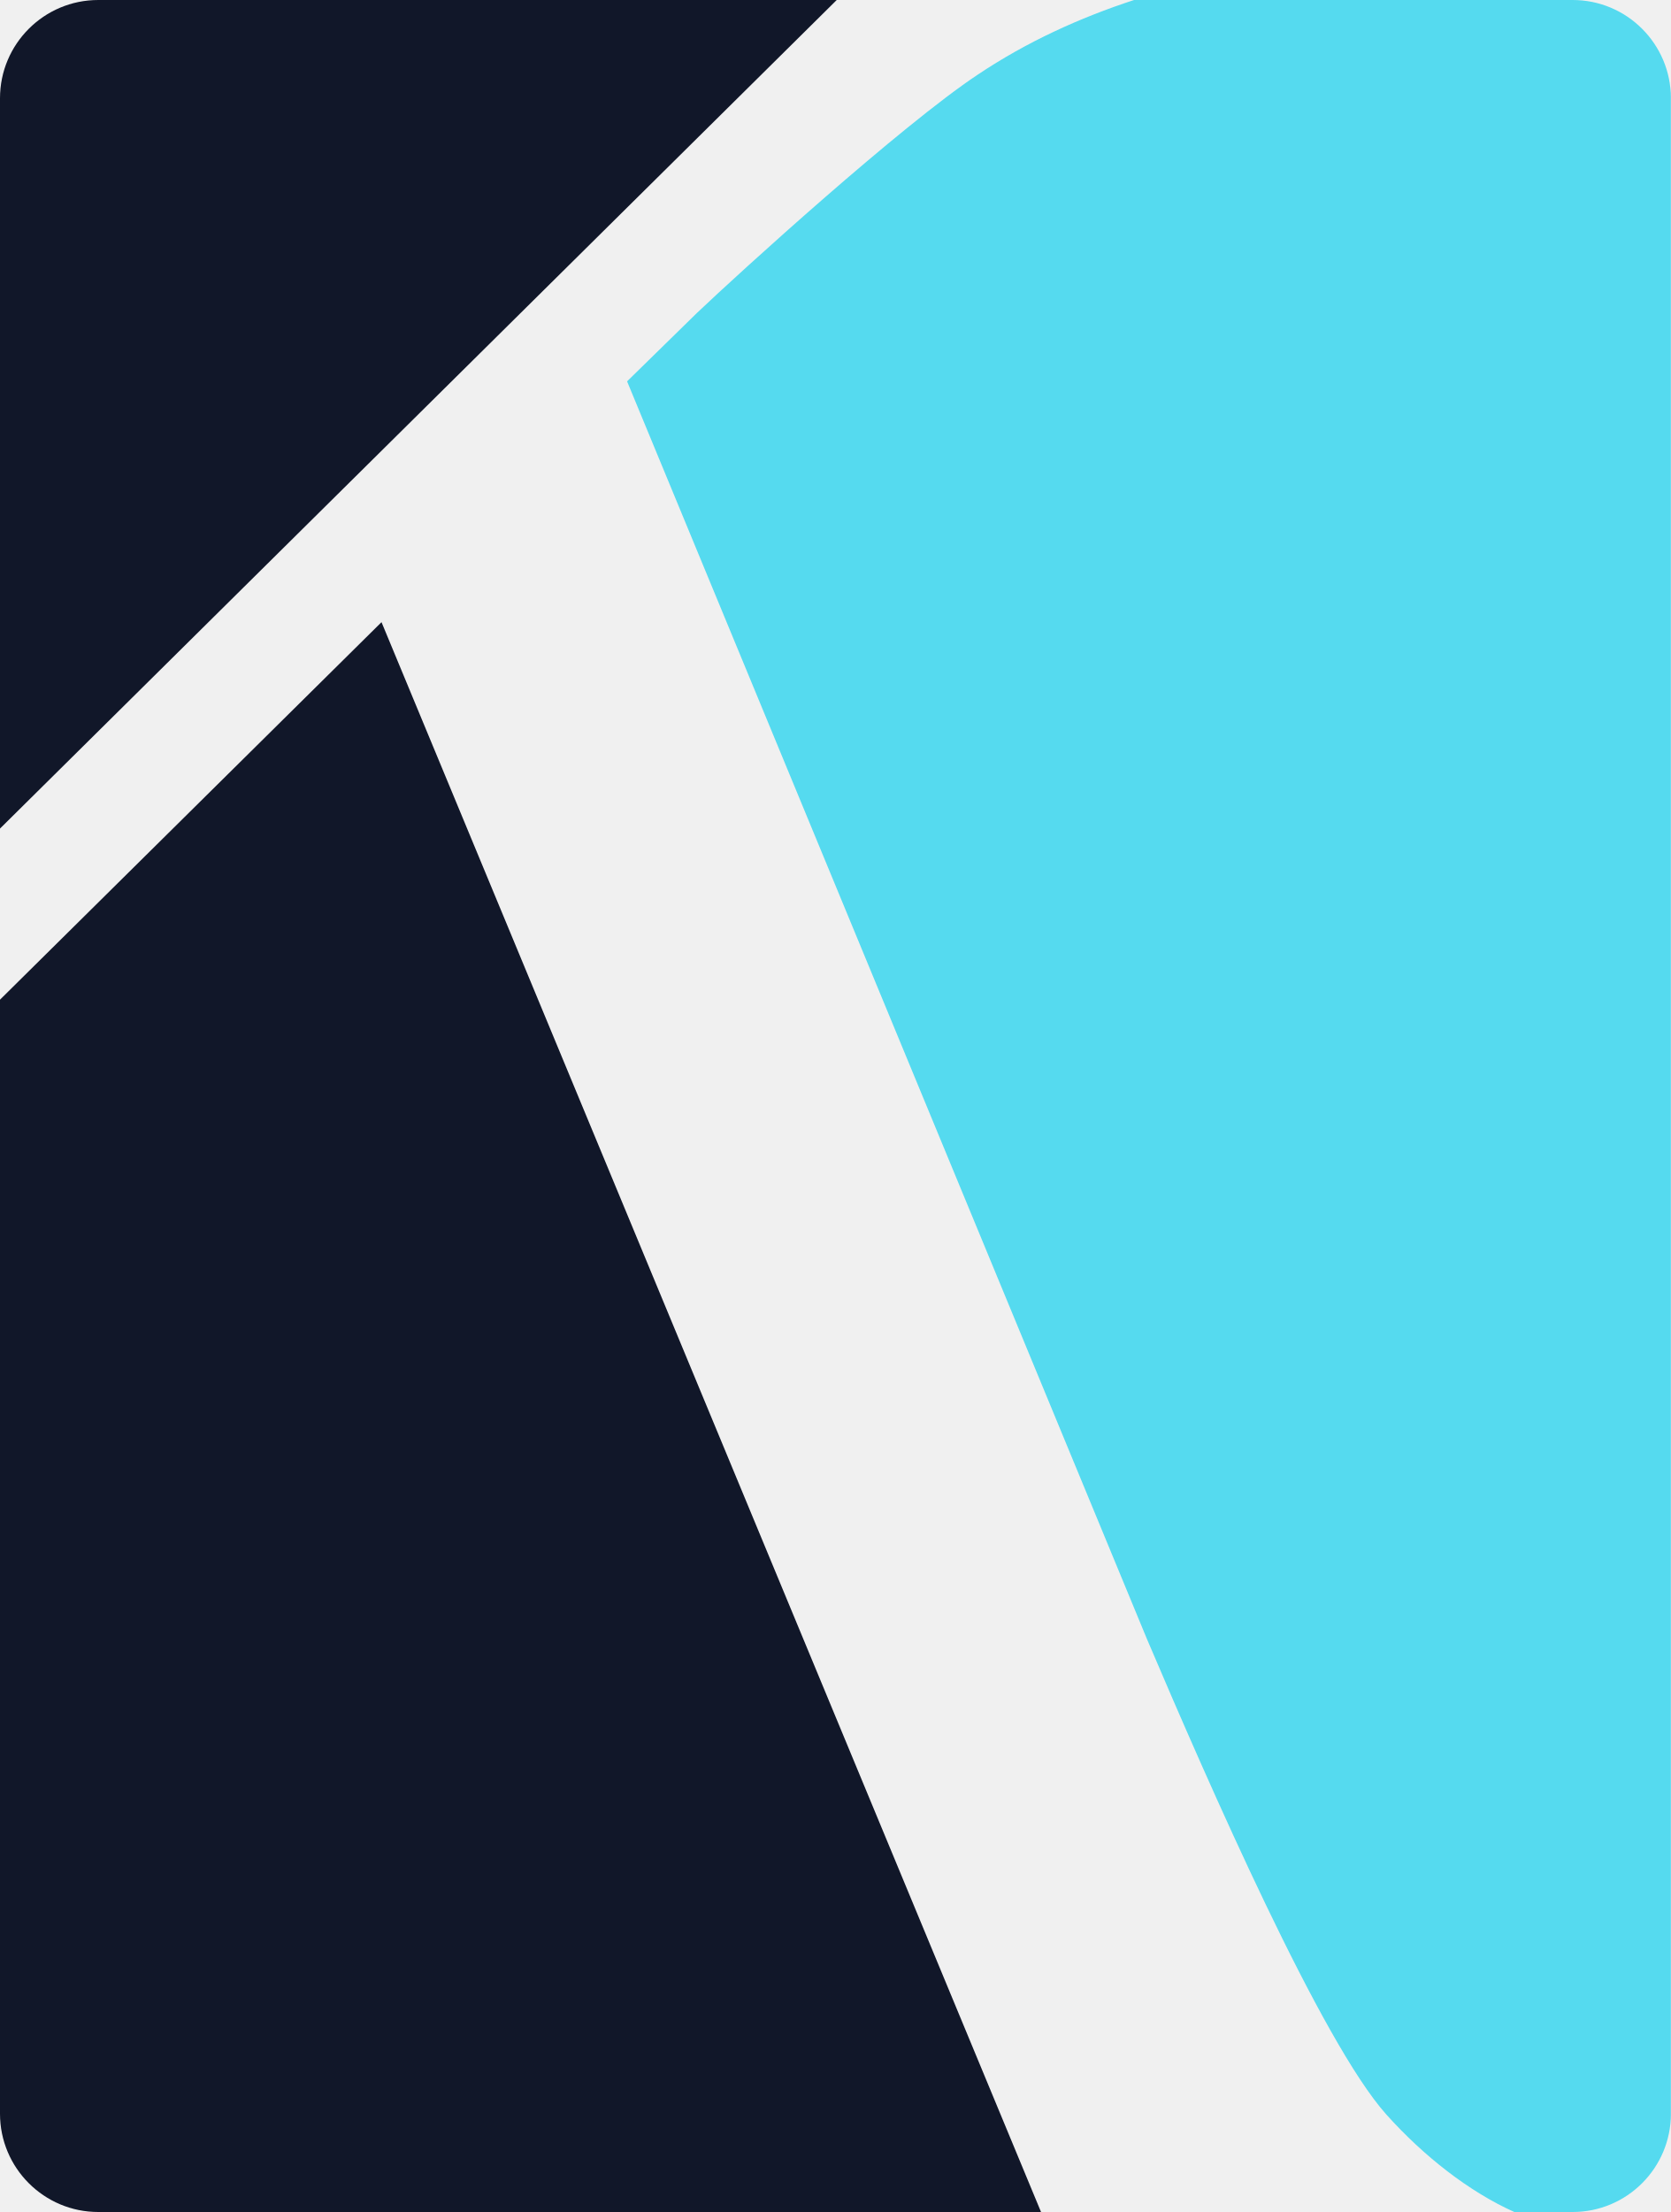
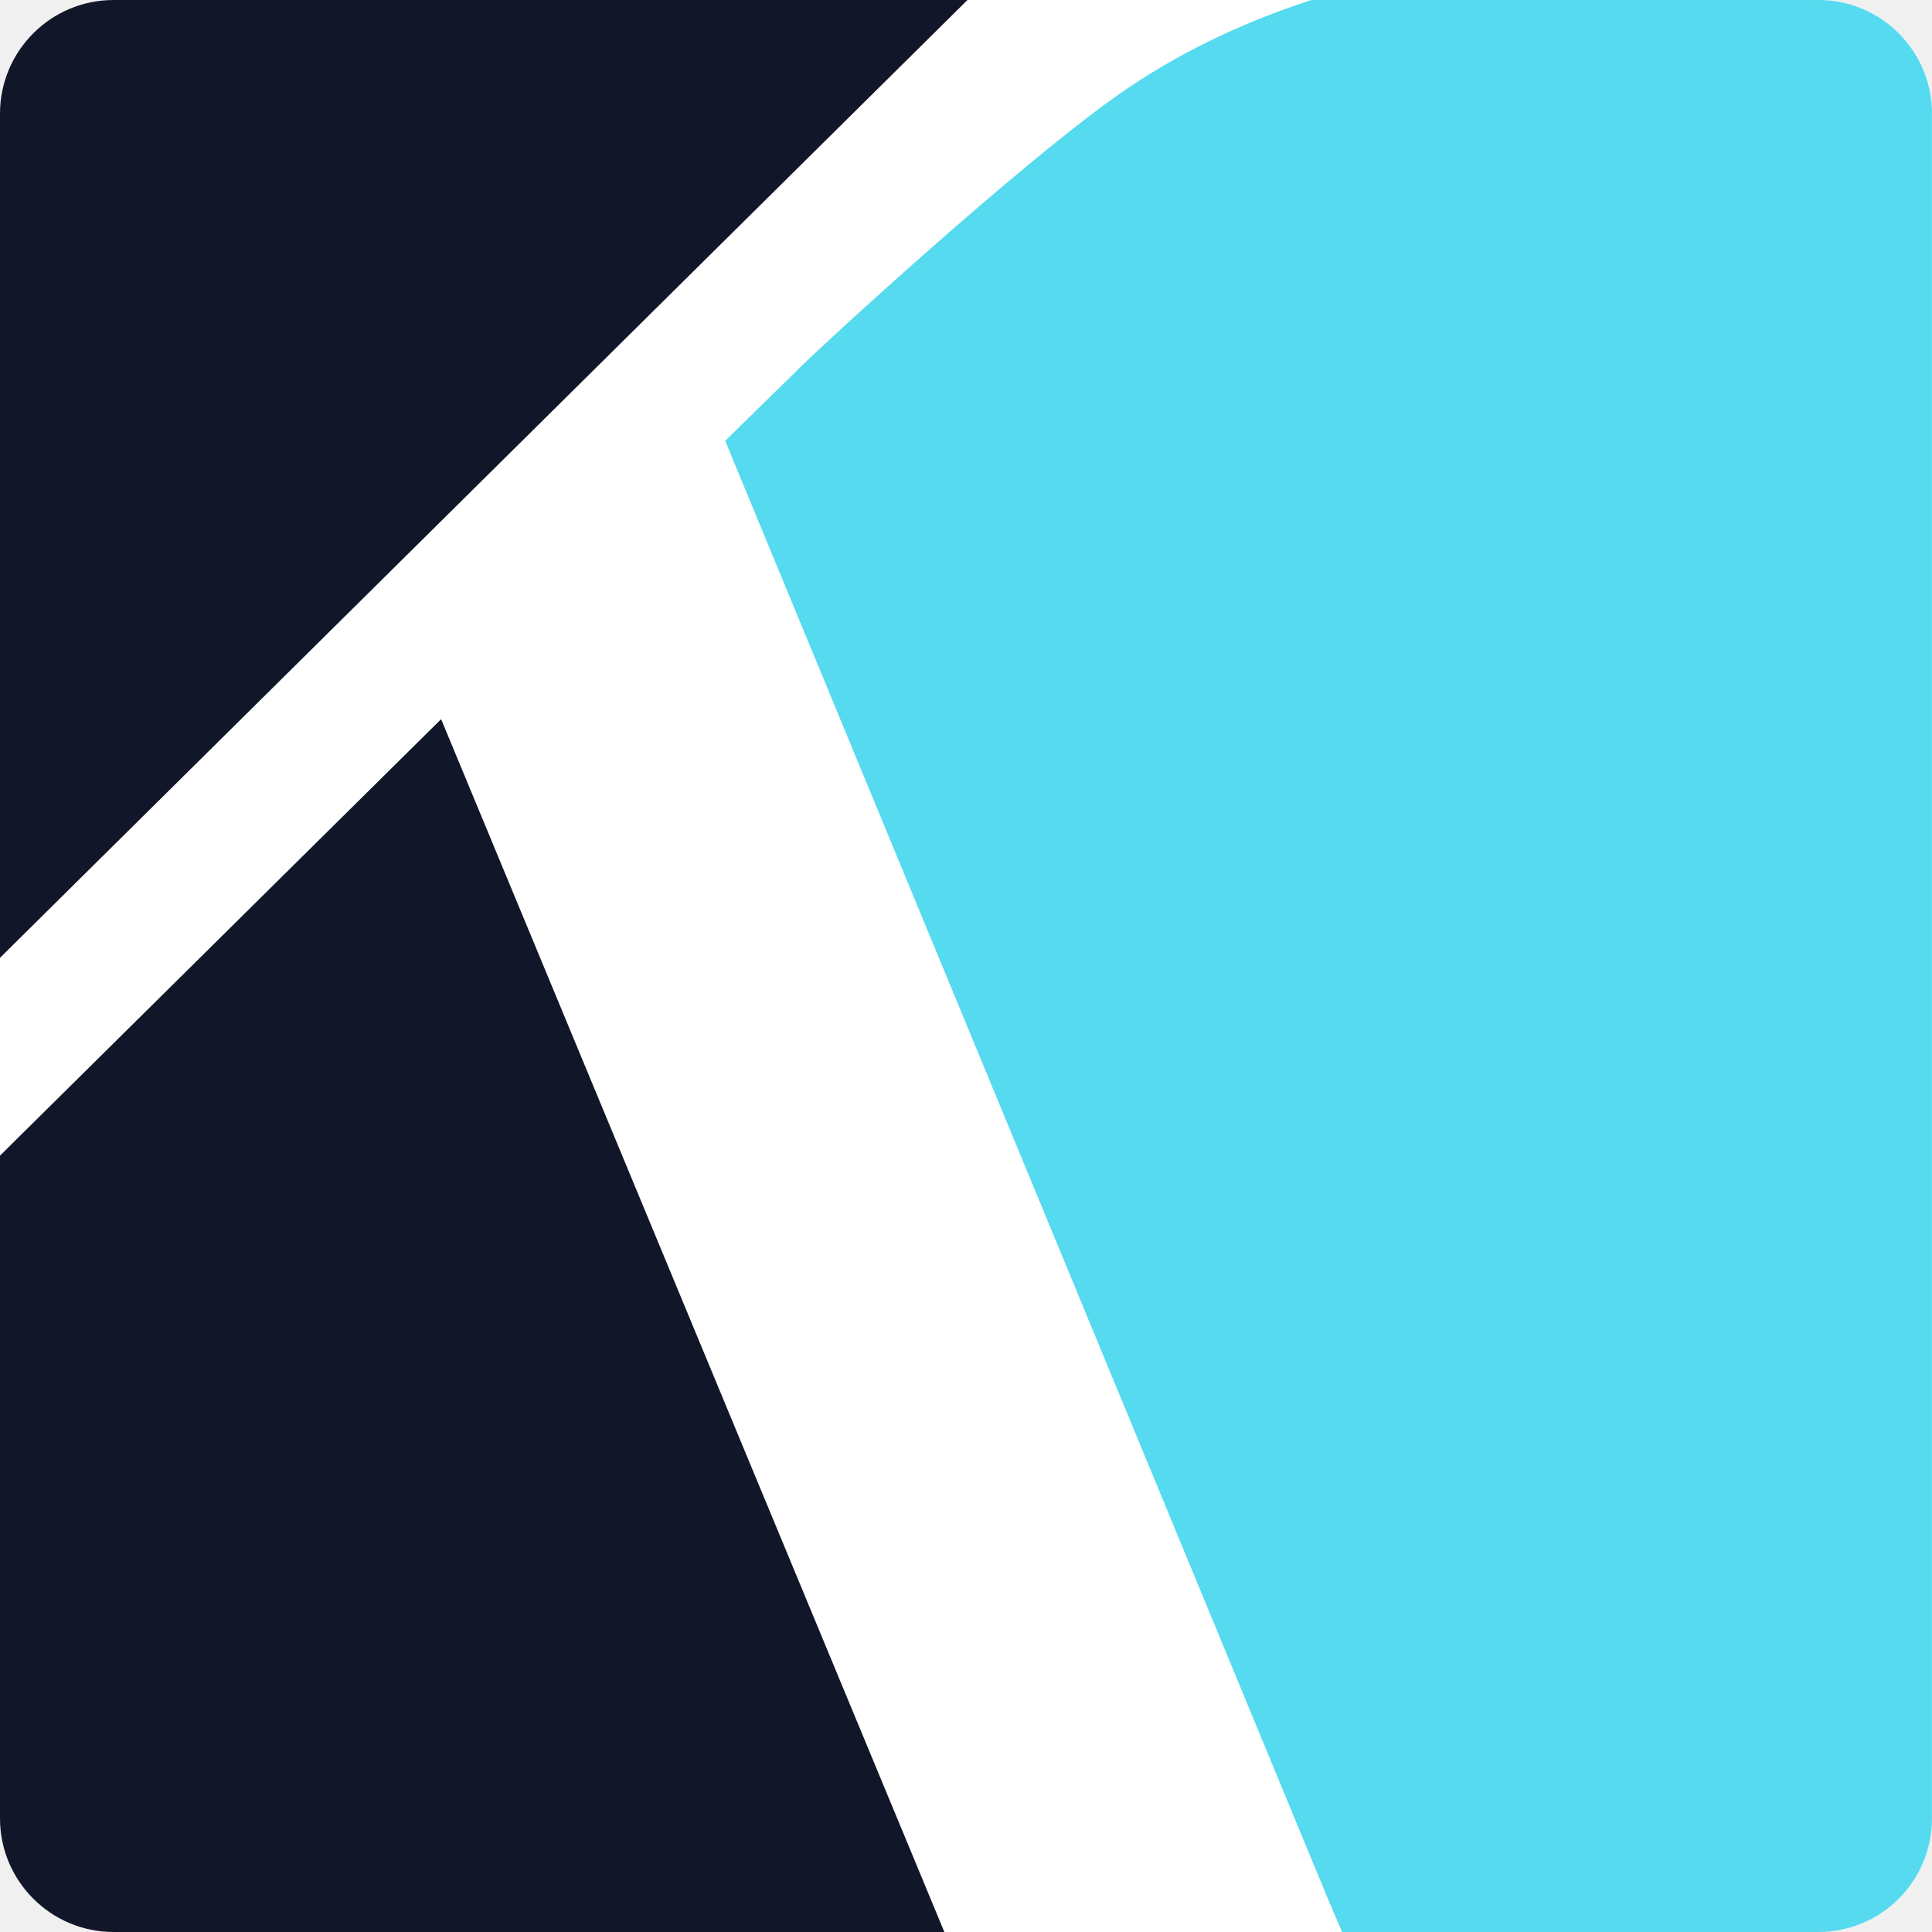
- <svg xmlns="http://www.w3.org/2000/svg" width="34" height="45" viewBox="0 0 34 45" fill="none">
-   <g clip-path="url(#vtk49plmea)">
-     <path d="M17.026 0 0 16.856V0h17.026z" fill="#111729" />
-     <path d="M33.999 0v45h-3.185c-.92-.412-1.842-1.134-2.605-1.984-1.316-1.47-3.605-6.702-4.868-9.666L12.76 7.758l1.422-1.392c.895-.85 4.158-3.814 5.71-4.845 1-.67 2.08-1.16 3.184-1.521H34z" fill="#55DAEF" />
-     <path d="M21.184 45.002H0V20.337l7.763-7.68 13.421 32.345z" fill="#111729" />
+ <svg xmlns="http://www.w3.org/2000/svg" width="34" height="34" viewBox="0 0 34 34" fill="none">
+   <g clip-path="url(#clip0_2220_317)">
+     <rect width="34" height="34" rx="2" fill="white" />
+     <g clip-path="url(#clip1_2220_317)">
+       <path d="M17.026 0L0 16.856V0H17.026Z" fill="#111729" />
+       <path d="M33.999 0V45H30.814C29.893 44.588 28.972 43.866 28.209 43.016C26.893 41.546 24.604 36.314 23.341 33.35L12.762 7.758L14.183 6.366C15.078 5.515 18.341 2.552 19.893 1.521C20.893 0.851 21.972 0.361 23.078 0H33.972L33.999 0Z" fill="#55DAEF" />
+       <path d="M21.184 45.002H0V20.337L7.763 12.656L21.184 45.002Z" fill="#111729" />
+     </g>
  </g>
  <defs>
-     <clipPath id="vtk49plmea">
-       <rect width="34" height="45" rx="2" fill="#fff" />
+     <clipPath id="clip0_2220_317">
+       <rect width="34" height="34" rx="2" fill="white" />
+     </clipPath>
+     <clipPath id="clip1_2220_317">
+       <rect width="34" height="45" rx="2" fill="white" />
    </clipPath>
  </defs>
</svg>
